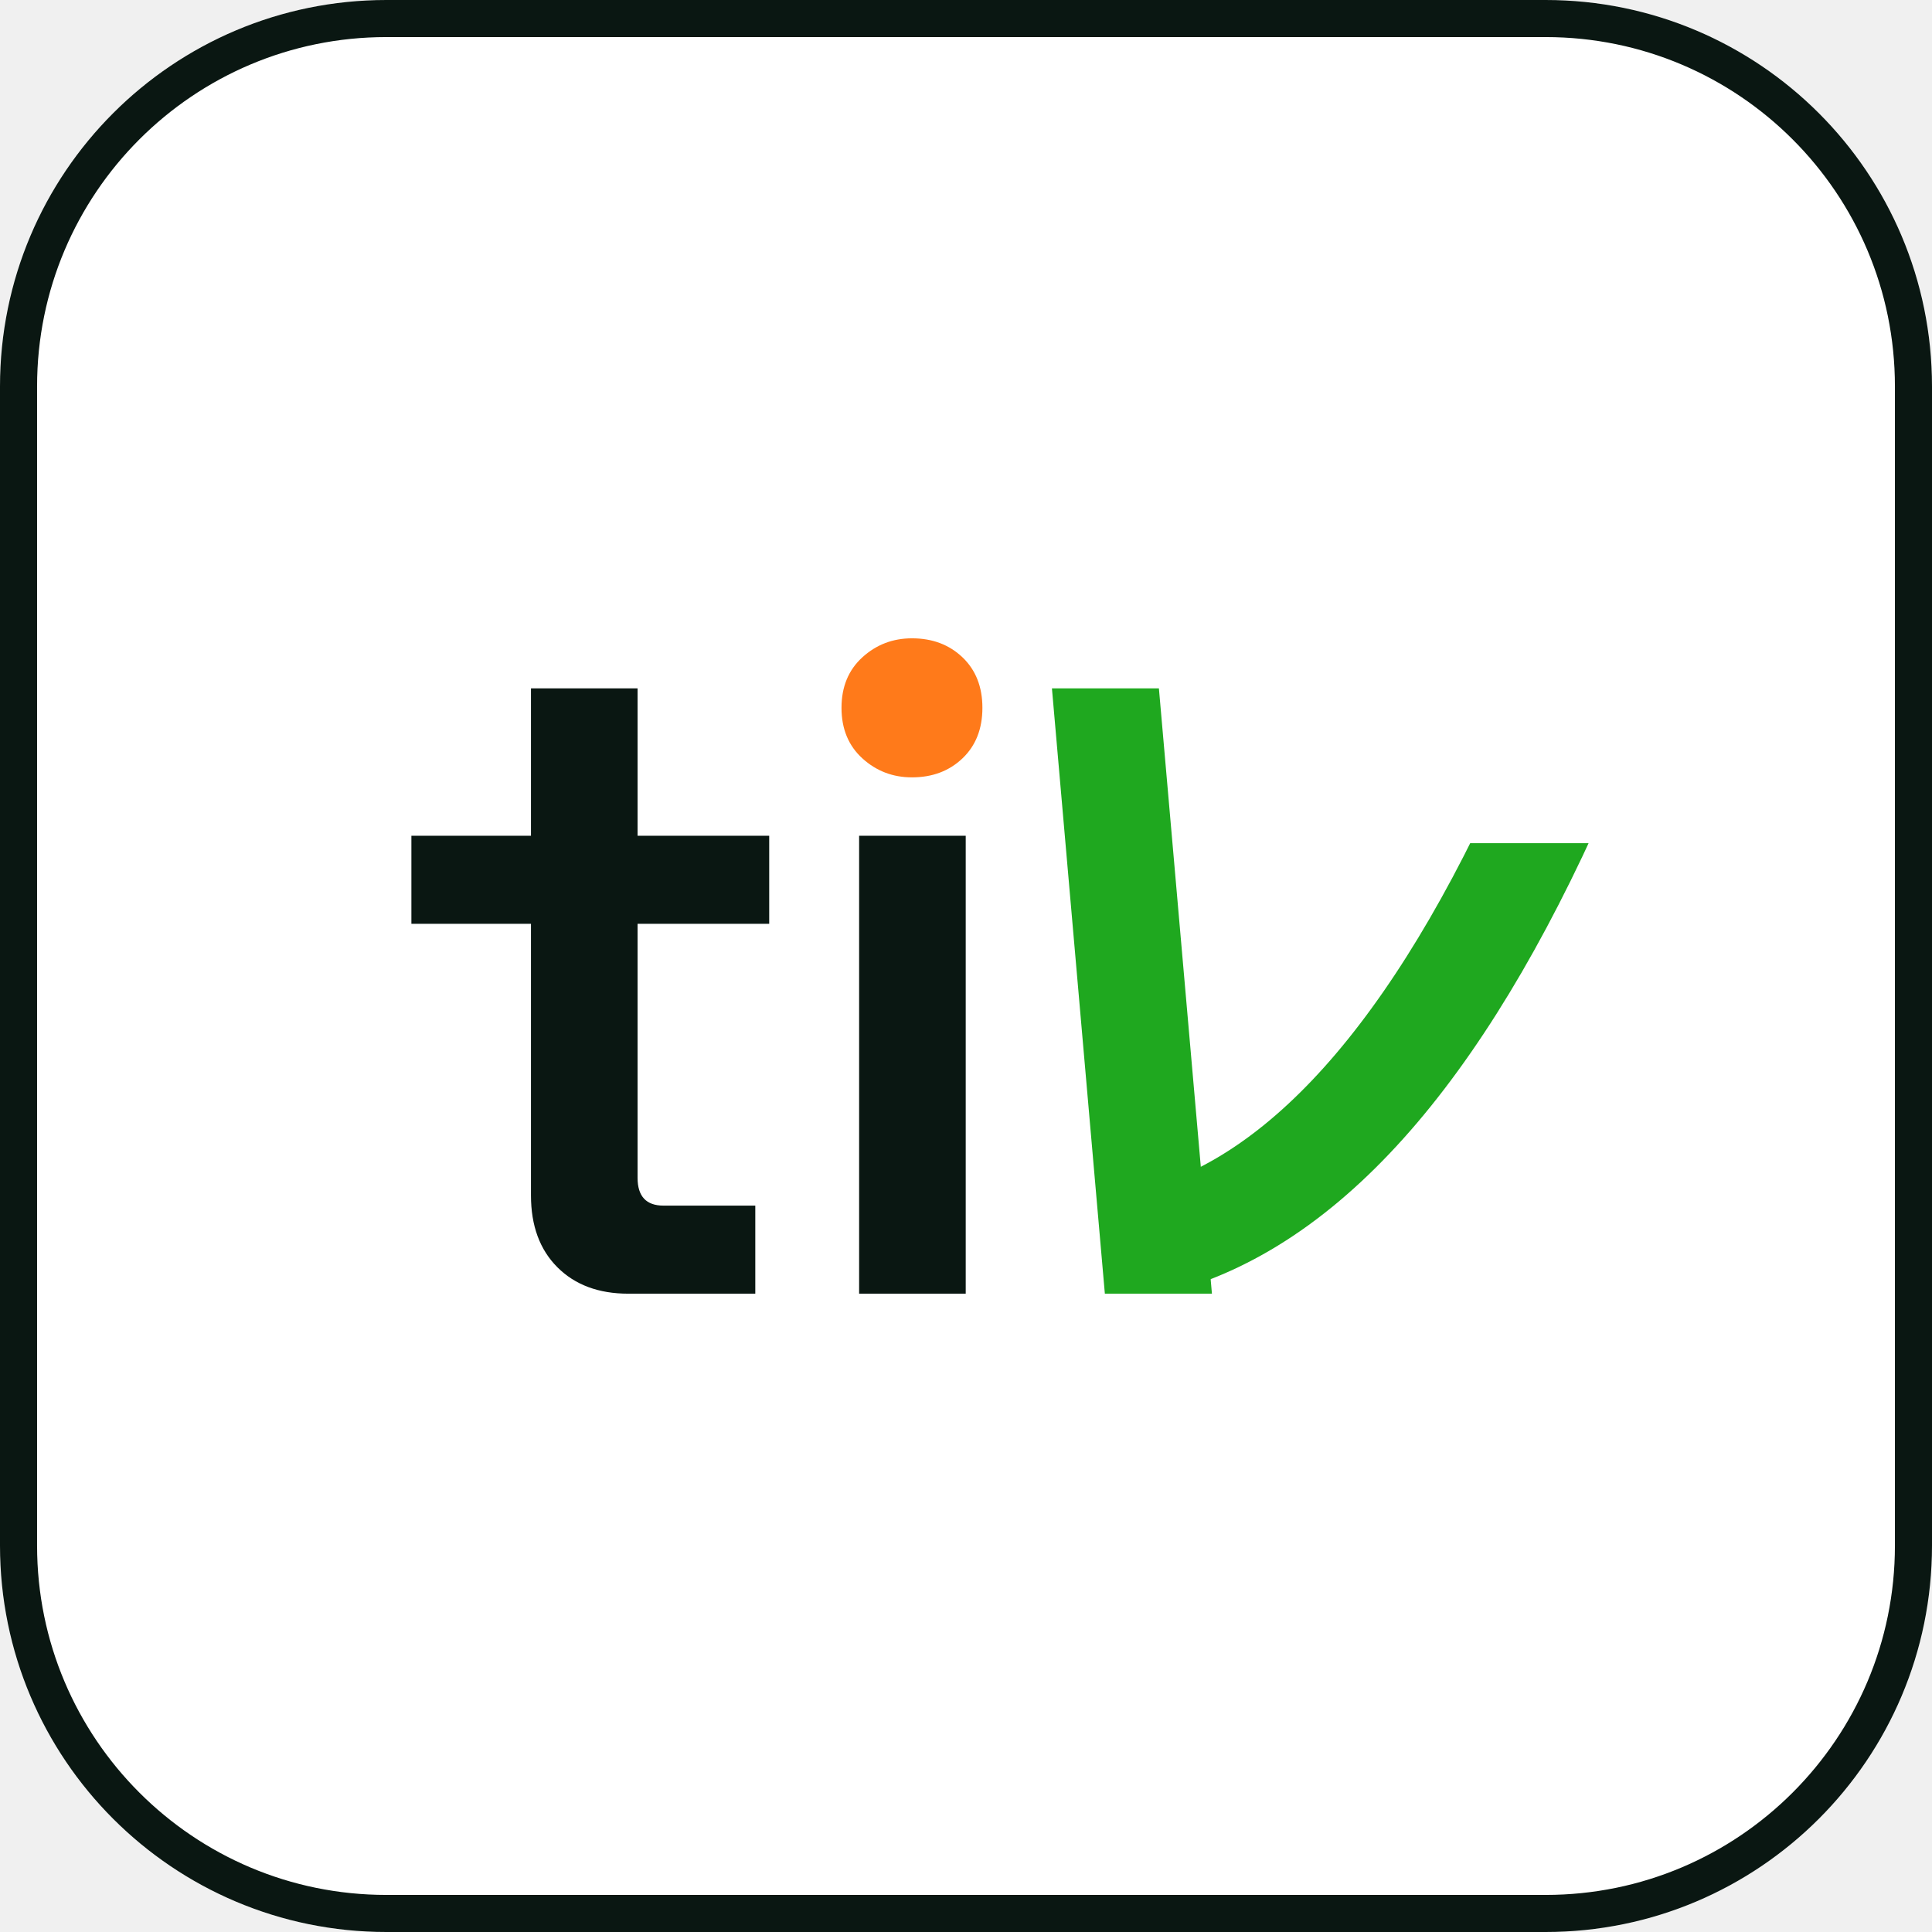
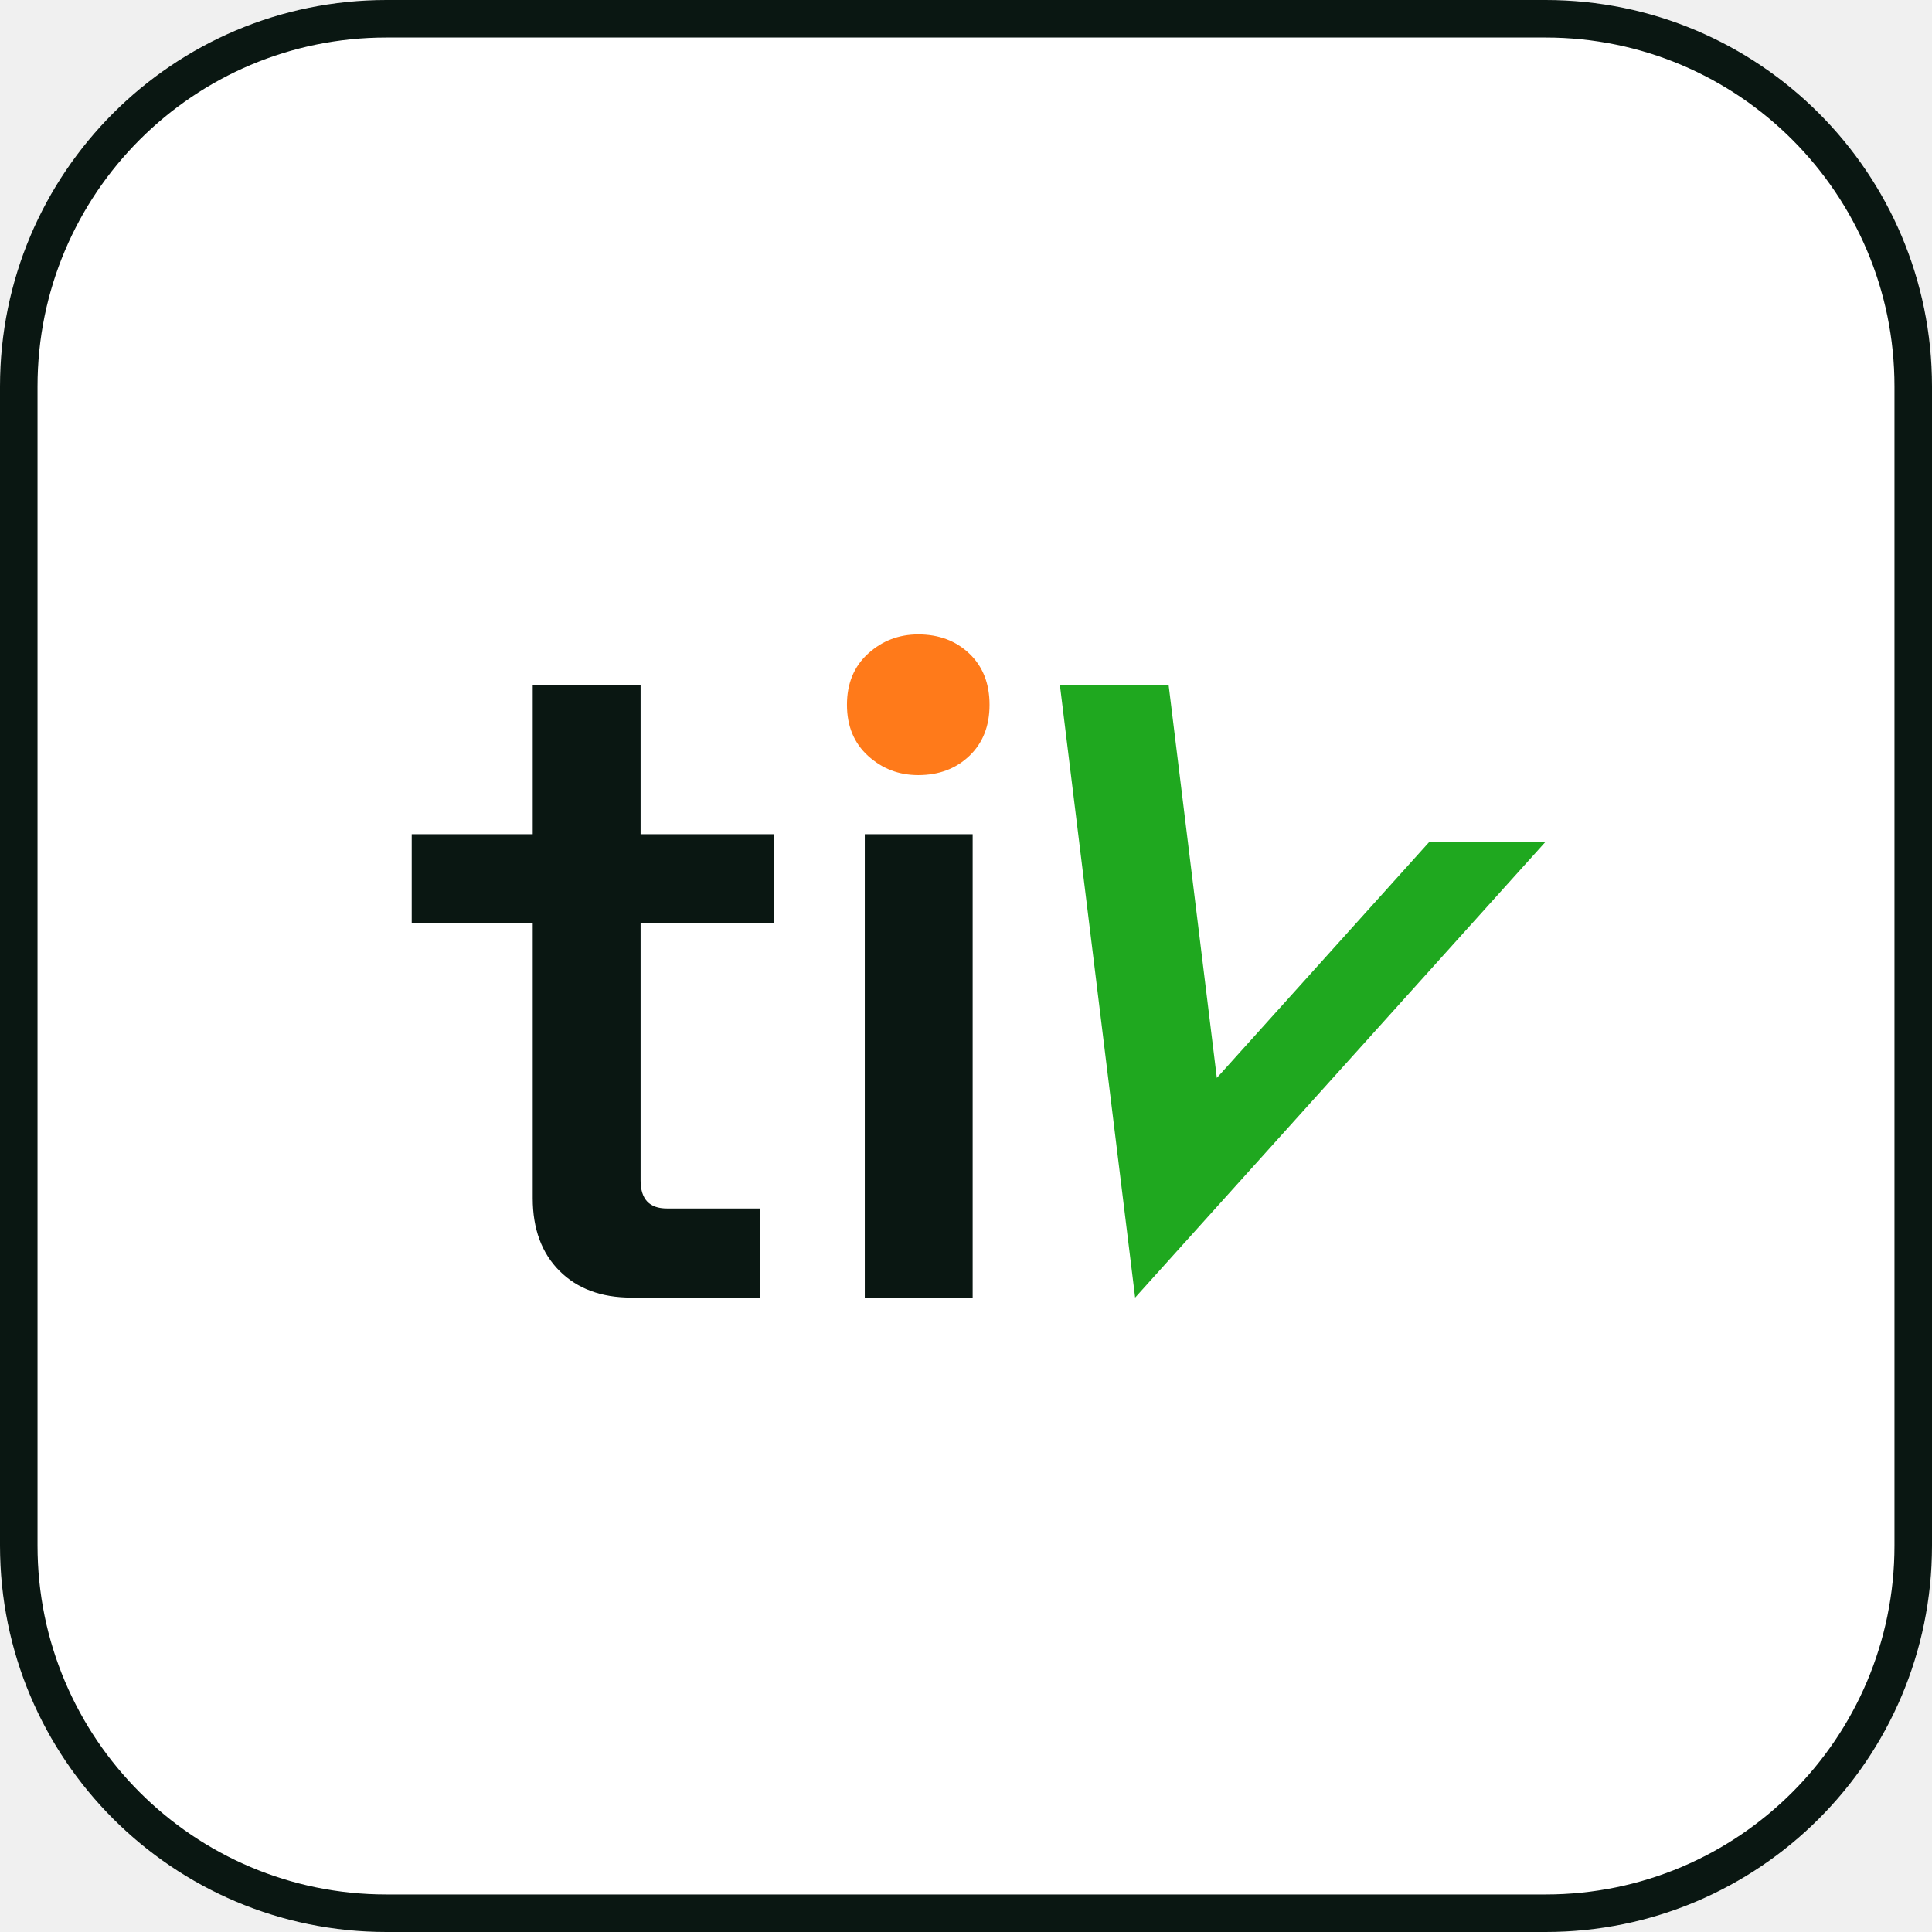
- <svg xmlns="http://www.w3.org/2000/svg" viewBox="0 0 208.42 208.42" role="img" aria-label="tikalgo">
-   <rect width="208.42" height="208.42" rx="41.68" fill="#FFFFFF" />
-   <rect x="2" y="2" width="204.42" height="204.42" rx="39.68" fill="none" stroke="#0A1712" stroke-width="4" />
-   <g transform="translate(41.68 139.56)">
+ <svg xmlns="http://www.w3.org/2000/svg" viewBox="0 0 205.96 205.96" role="img" aria-label="tikalgo">
+   <rect width="205.96" height="205.96" rx="41.19" fill="#FFFFFF" />
+   <rect x="2" y="2" width="201.96" height="201.96" rx="39.19" fill="none" stroke="#0A1712" stroke-width="4" />
+   <g transform="translate(41.19 138.33)">
    <path d="M39.80 0L26.10 0Q21.30 0 18.45-2.85Q15.60-5.70 15.60-10.60L15.60-39.90L2.70-39.90L2.70-49.40L15.60-49.40L15.60-65.30L27.10-65.30L27.10-49.40L41.30-49.40L41.30-39.90L27.10-39.90L27.10-12.50Q27.10-9.50 29.90-9.50L39.80-9.50M62.50 0L51 0L51-49.40L62.50-49.40" fill="#0A1712" />
    <clipPath id="tk">
      <rect x="-1000" y="-48.60" width="3000" height="3000" />
    </clipPath>
-     <path d="M71.80 -65.30 L83.34 -65.30 L89.06 0 L77.51 0 Z" fill="#1FA81F" />
-     <path d="M83.28 -5.75 Q108.25 -12.55 127.50 -57.80" fill="none" stroke="#1FA81F" stroke-width="11.50" clip-path="url(#tk)" />
+     <path d="M79.82 0.00 L71.80 -65.30 L83.39 -65.30 L88.53 -23.42 L111.20 -48.60 L123.58 -48.60 Z" fill="#1FA81F" />
+     <path d="M0 0" fill="none" stroke="#1FA81F" stroke-width="0.01" clip-path="url(#tk)" />
    <path d="M56.70-55.70Q53.60-55.70 51.35-57.75Q49.10-59.80 49.10-63.20Q49.10-66.60 51.35-68.65Q53.60-70.70 56.70-70.70Q60-70.70 62.15-68.65Q64.30-66.60 64.30-63.20Q64.30-59.80 62.15-57.75Q60-55.70 56.70-55.70" fill="#FF7A1A" />
  </g>
</svg>
